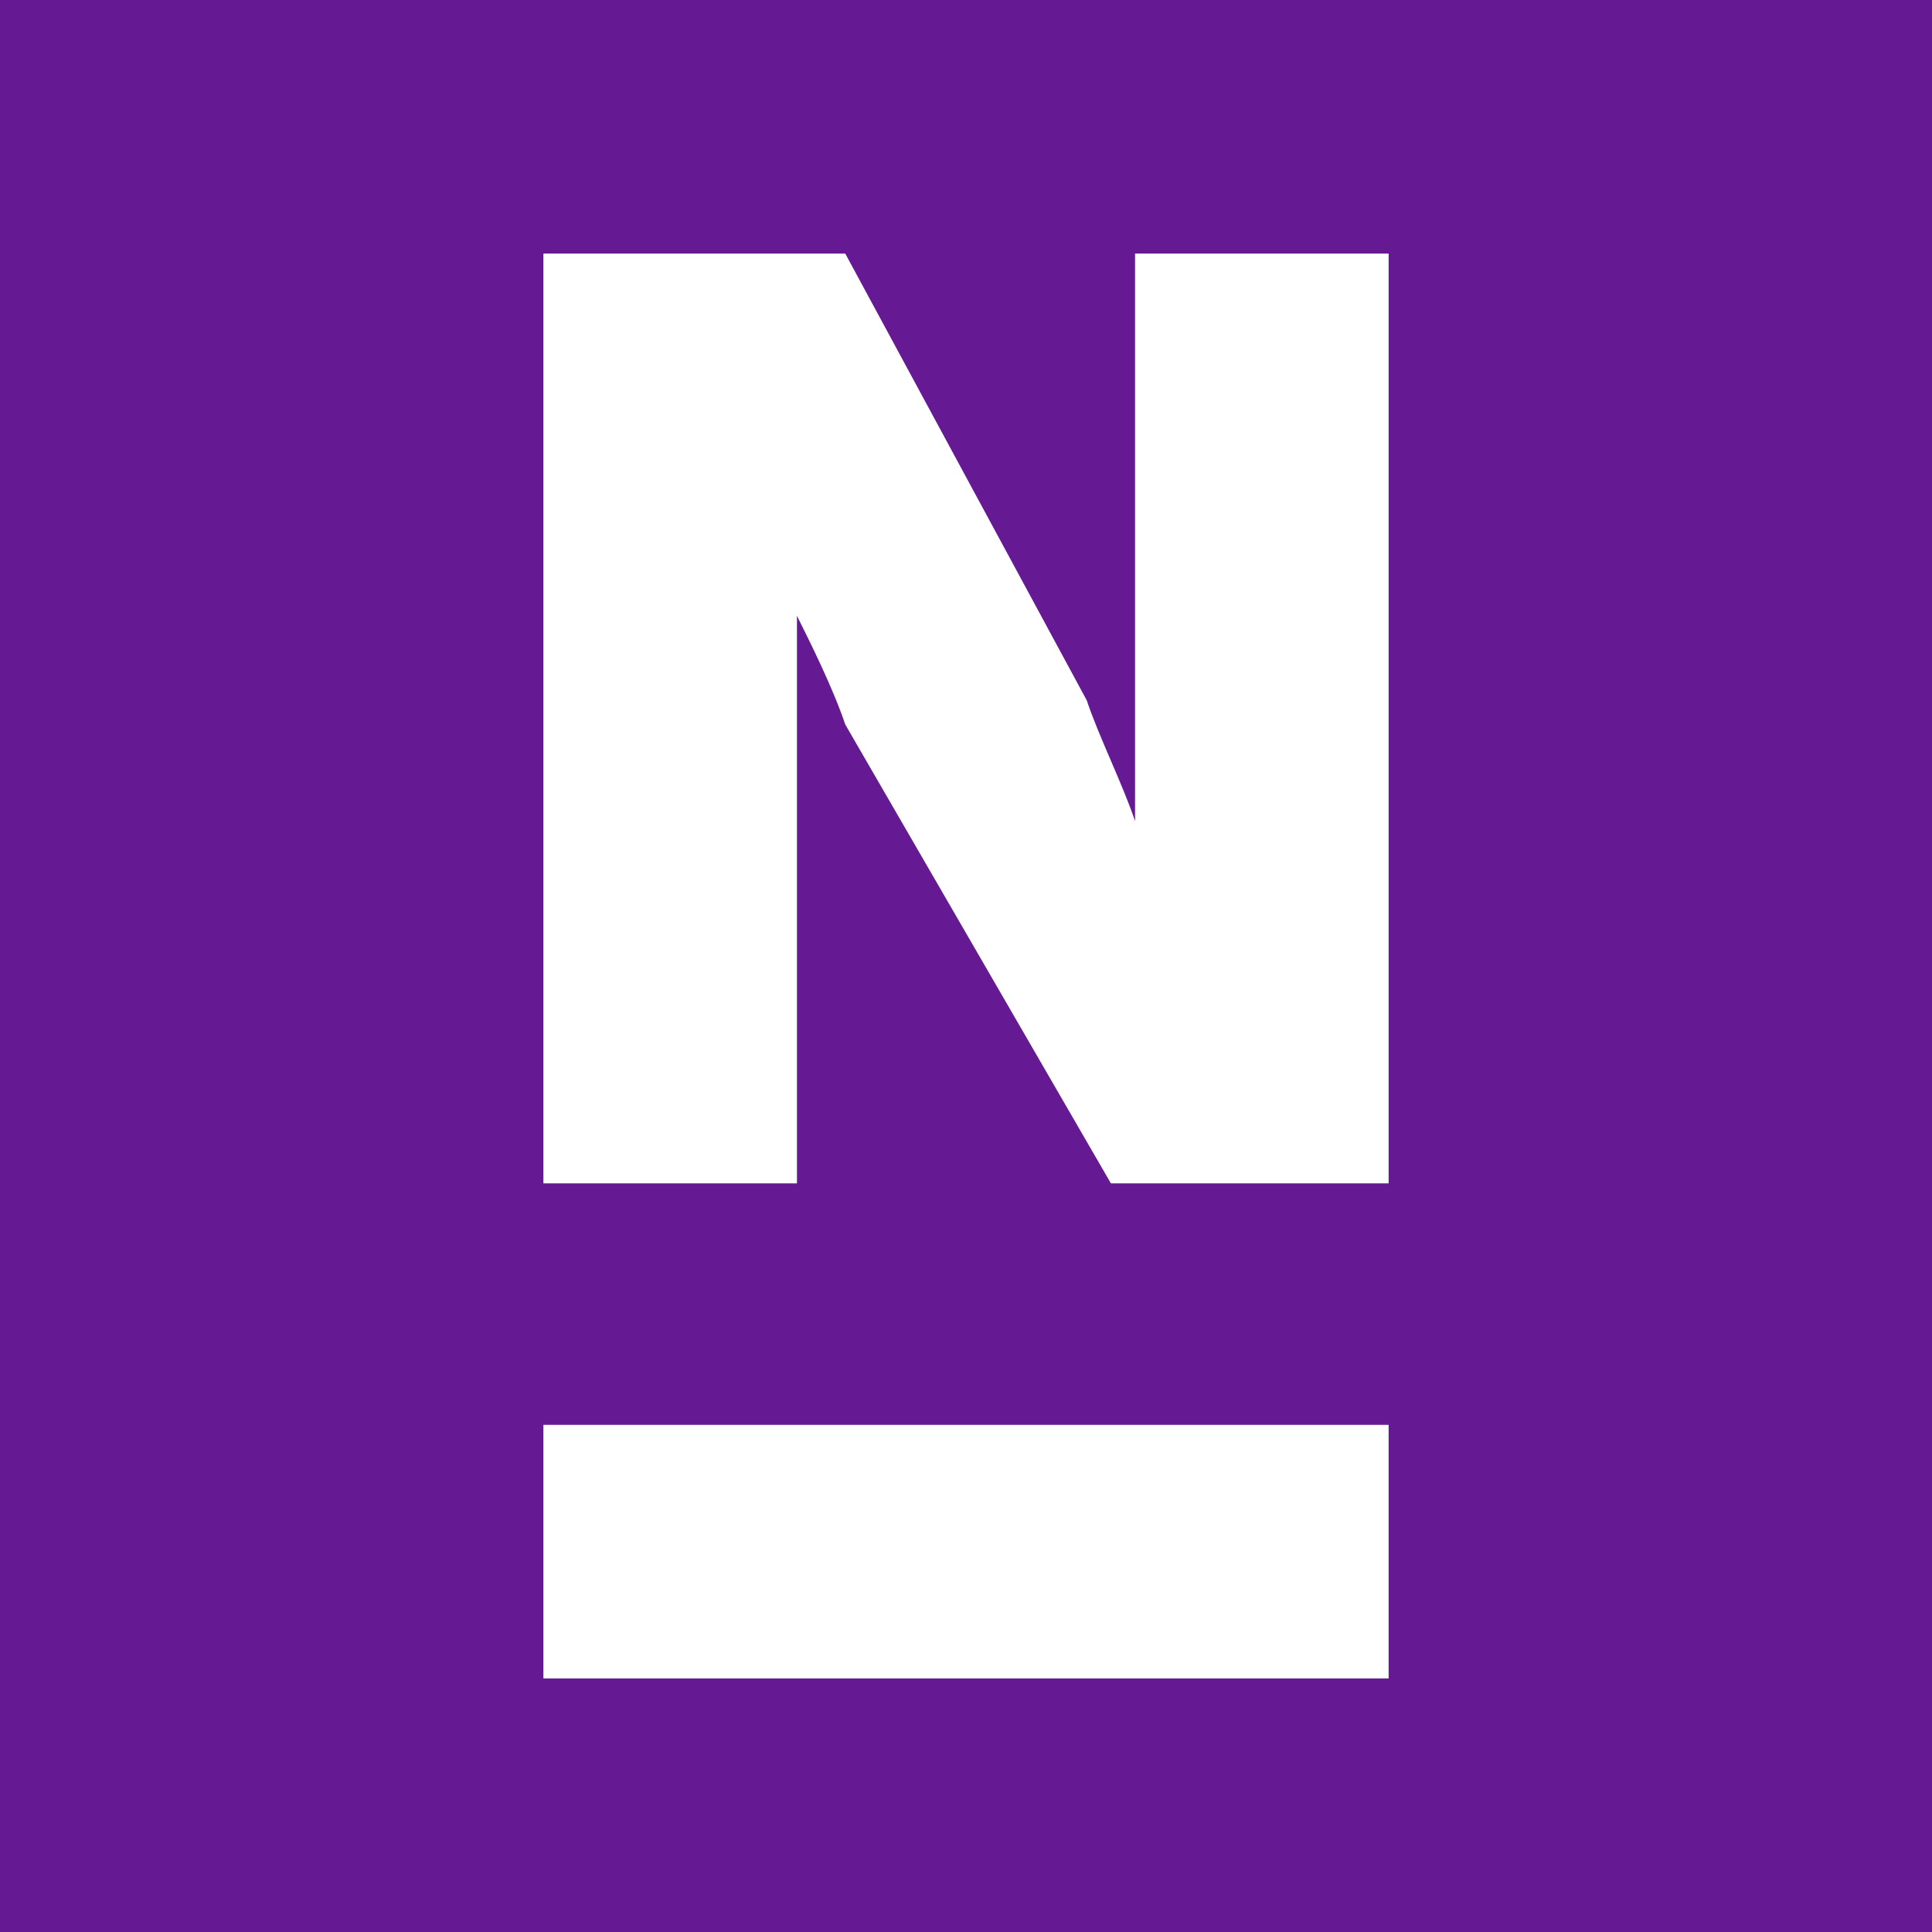
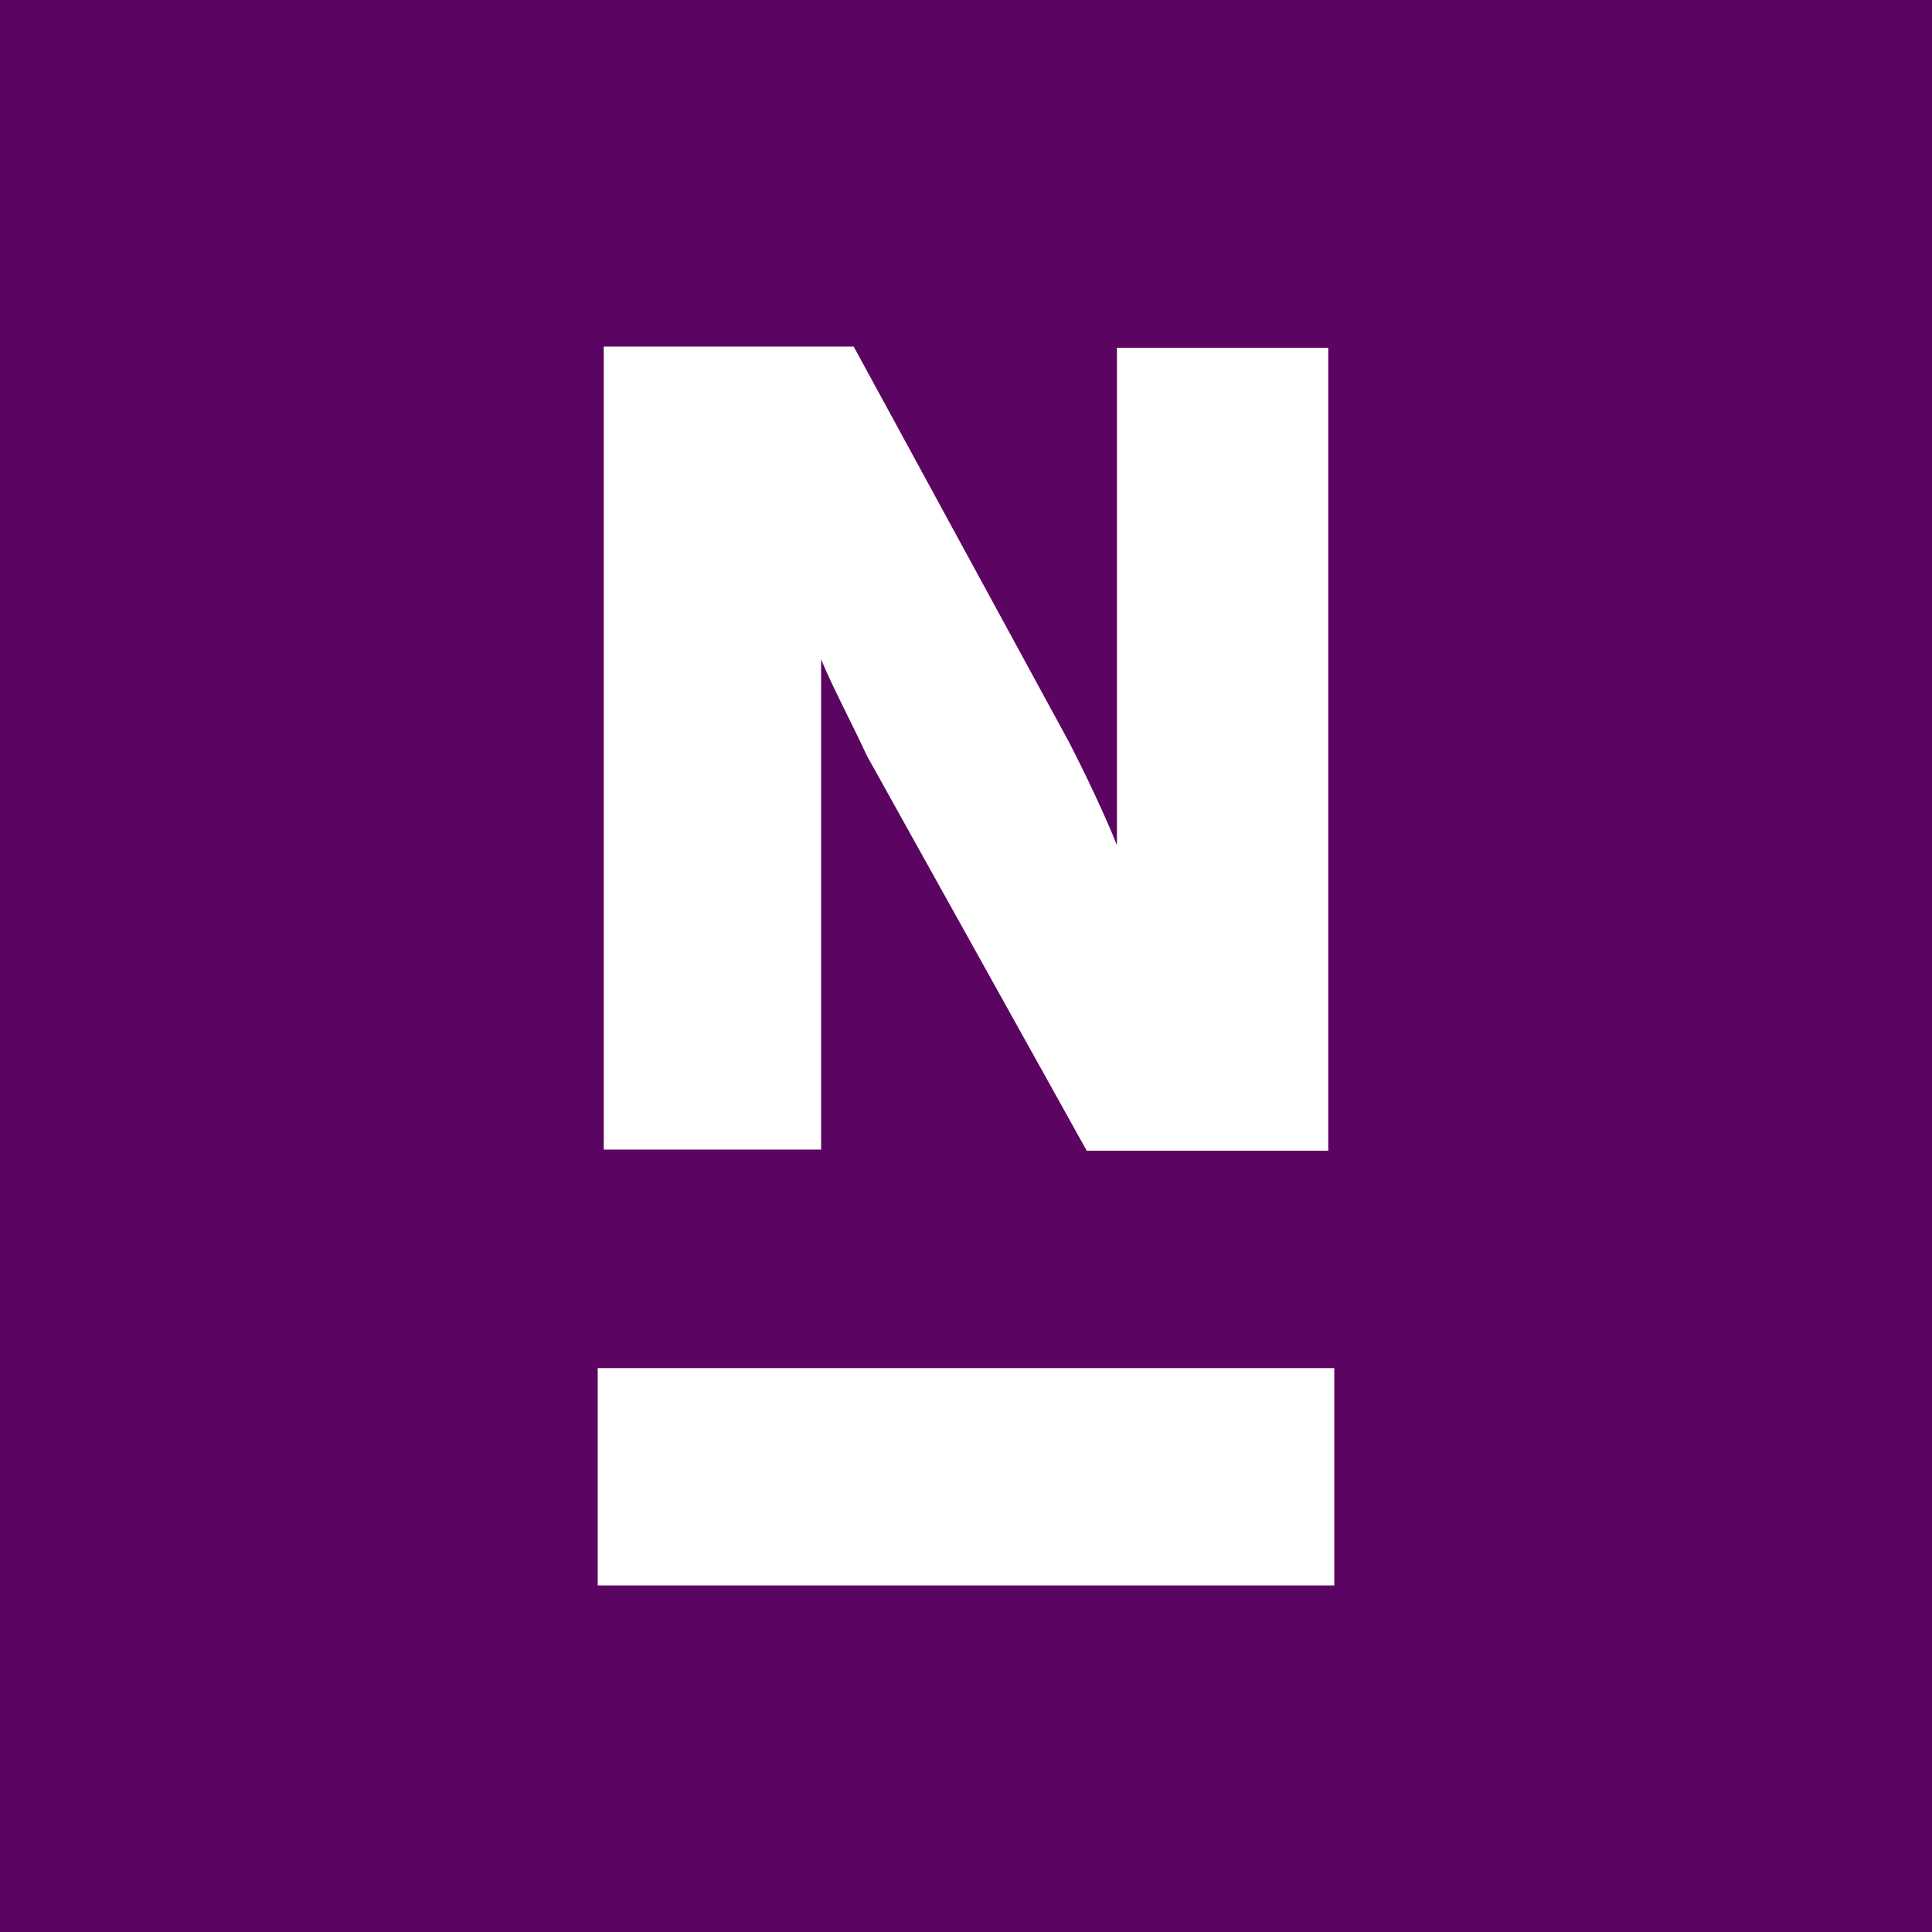
- <svg xmlns="http://www.w3.org/2000/svg" xmlns:xlink="http://www.w3.org/1999/xlink" version="1.1" id="Layer_1" x="0px" y="0px" viewBox="0 0 16 16" style="enable-background:new 0 0 16 16;" xml:space="preserve">
-   <style type="text/css">
- 	.st0{fill:#651A94;}
- 	.st1{clip-path:url(#SVGID_00000044144509634338418650000002628546814799123370_);fill:#FFFFFF;}
- 	.st2{fill:#FFFFFF;}
- </style>
-   <rect y="0" class="st0" width="16" height="16" />
-   <g>
-     <defs>
-       <rect id="SVGID_1_" y="0" width="16" height="16" />
-     </defs>
-     <clipPath id="SVGID_00000047039291423689875420000003712153107811606947_">
-       <use xlink:href="#SVGID_1_" style="overflow:visible;" />
-     </clipPath>
-     <path style="clip-path:url(#SVGID_00000047039291423689875420000003712153107811606947_);fill:#FFFFFF;" d="M4.5,9.8h2.1V5.1h0   C6.7,5.3,6.9,5.7,7,6l2.2,3.8h2.3V2.1H9.4v4.7h0C9.3,6.5,9.1,6.1,9,5.8l-2-3.7H4.5L4.5,9.8z" />
-   </g>
-   <rect x="4.5" y="11.8" class="st2" width="7" height="2.1" />
+ <svg xmlns="http://www.w3.org/2000/svg" id="Layer_1" data-name="Layer 1" viewBox="0 0 16 16">
+   <defs>
+     <style>.cls-1{fill:#5b0462;}.cls-2{fill:#fff;}</style>
+   </defs>
+   <rect class="cls-1" width="16" height="16" />
+   <path class="cls-2" d="M5,9.52h1.8V5.46h0c.09.22.25.52.38.8L9,9.53h2V2.88H9.25V7h0c-.09-.23-.27-.61-.4-.86L7.07,2.87H5Z" />
+   <rect class="cls-2" x="4.95" y="11.33" width="6.1" height="1.8" />
</svg>
